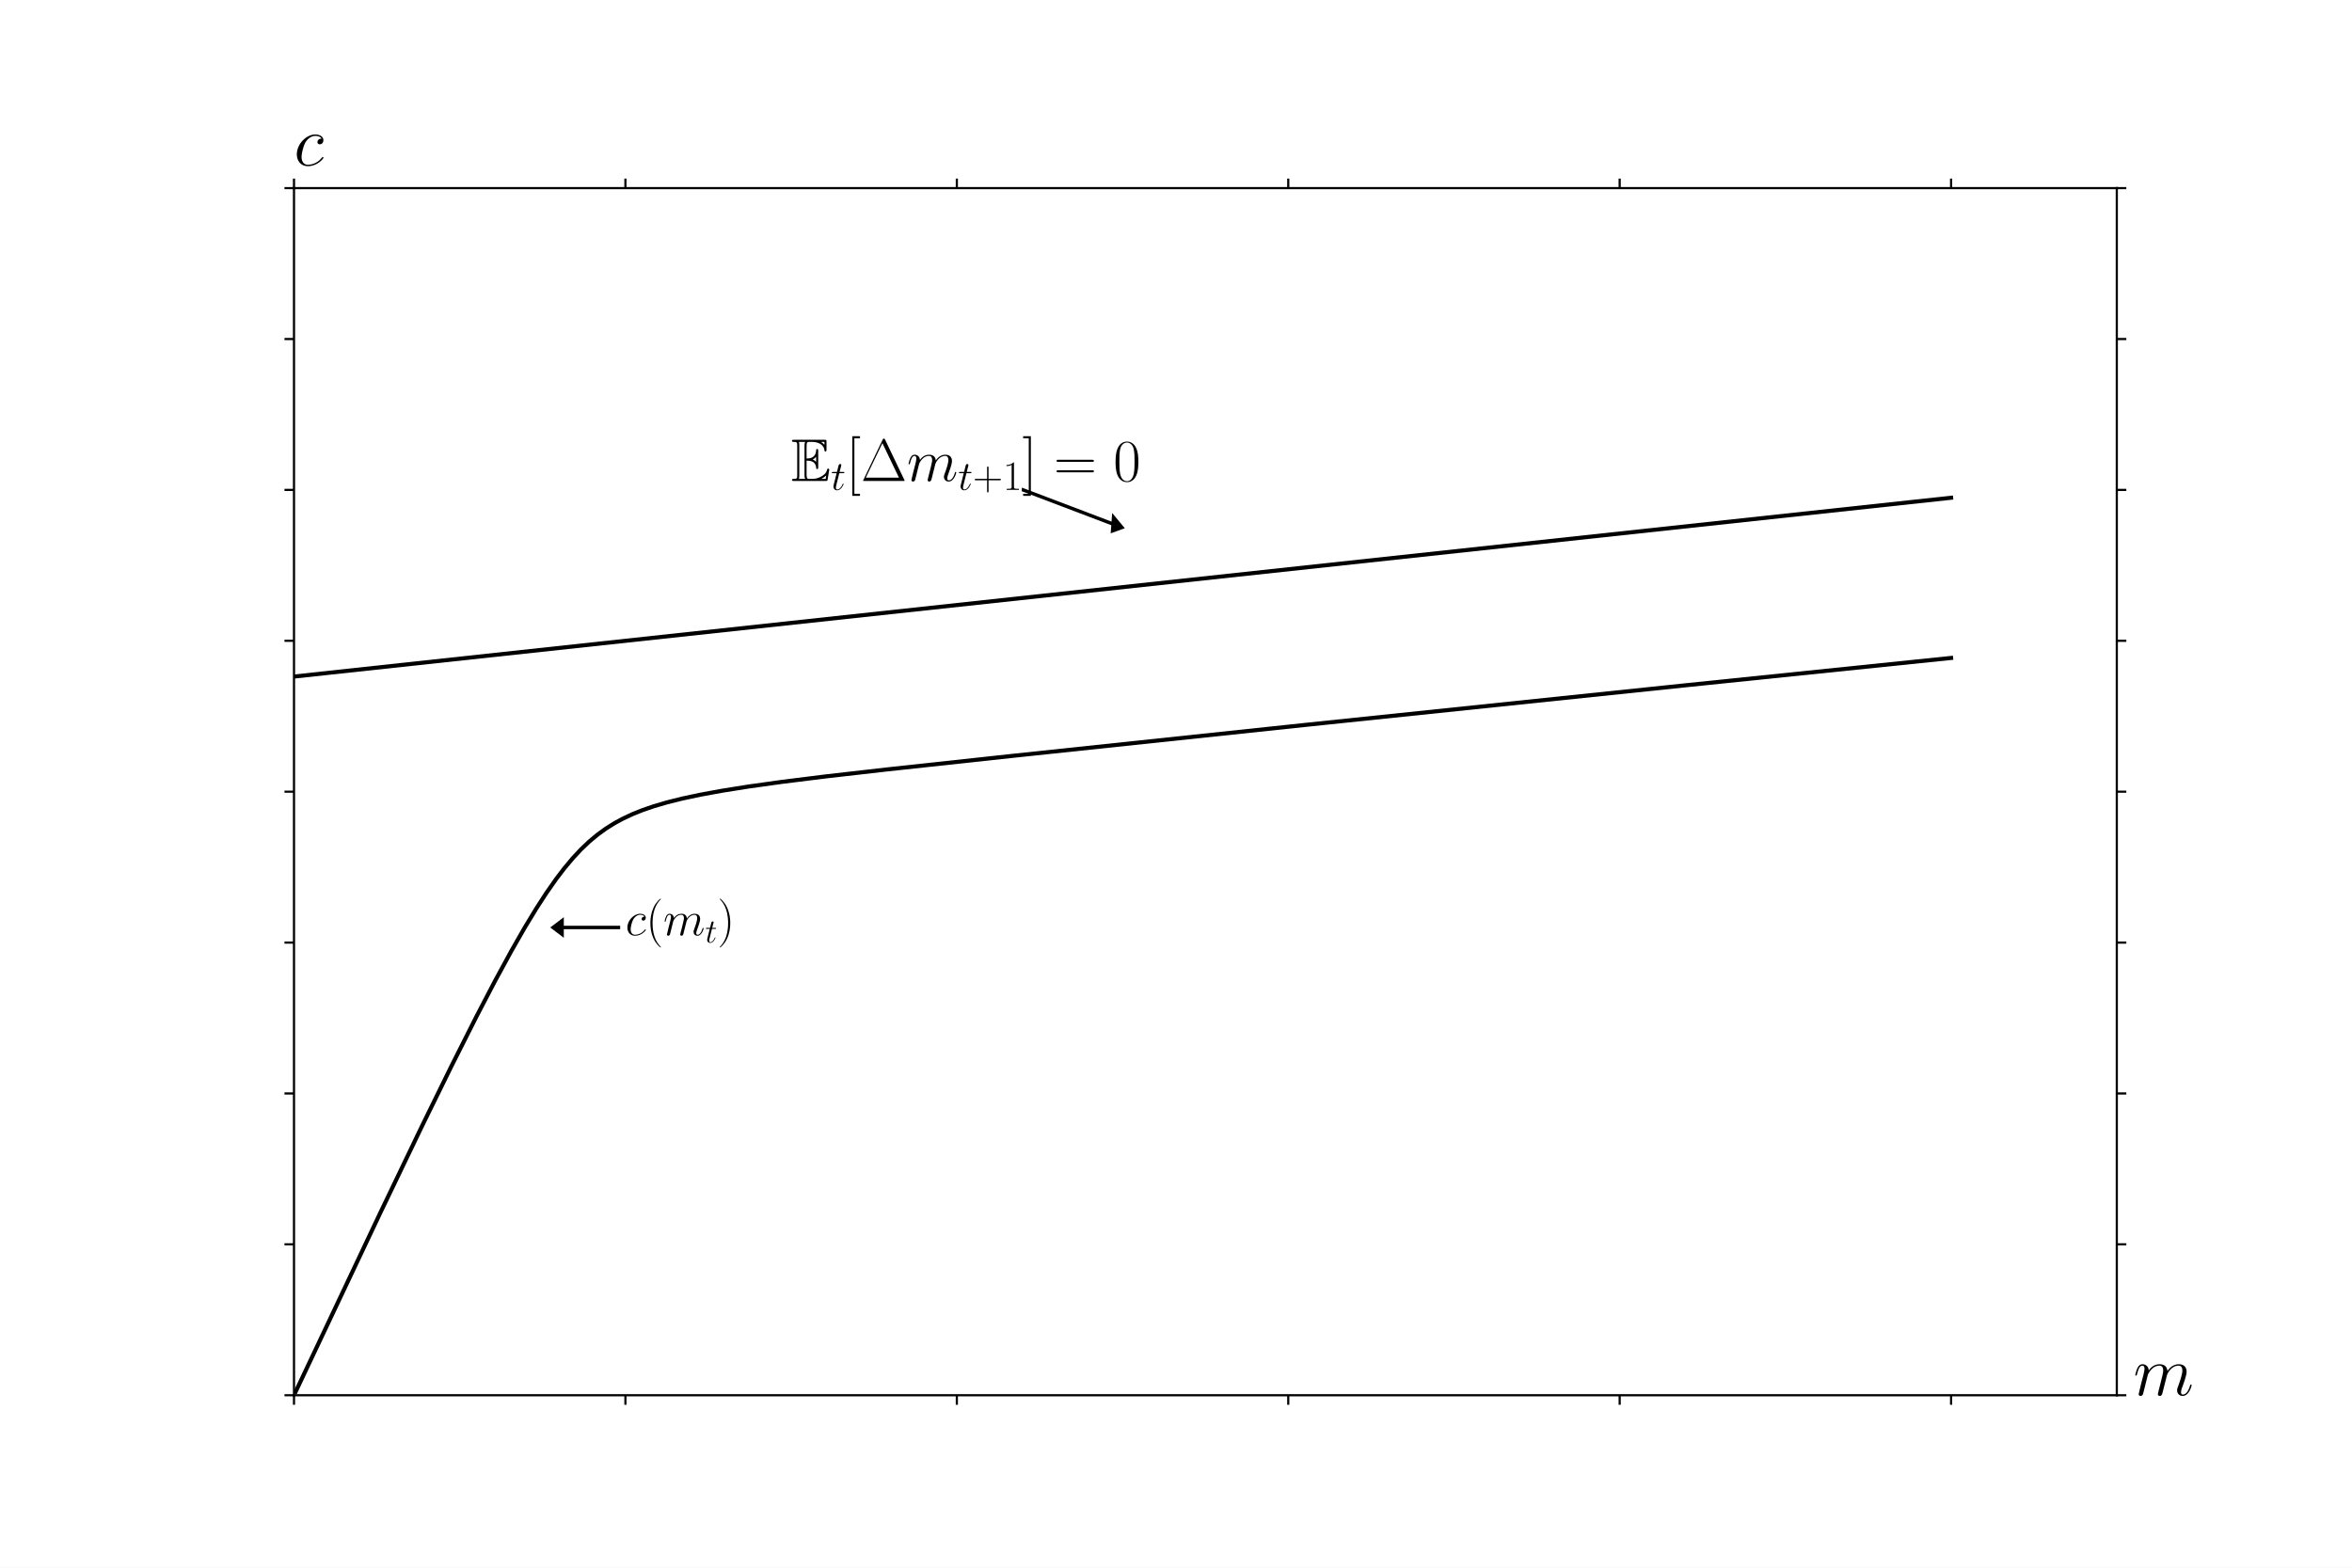
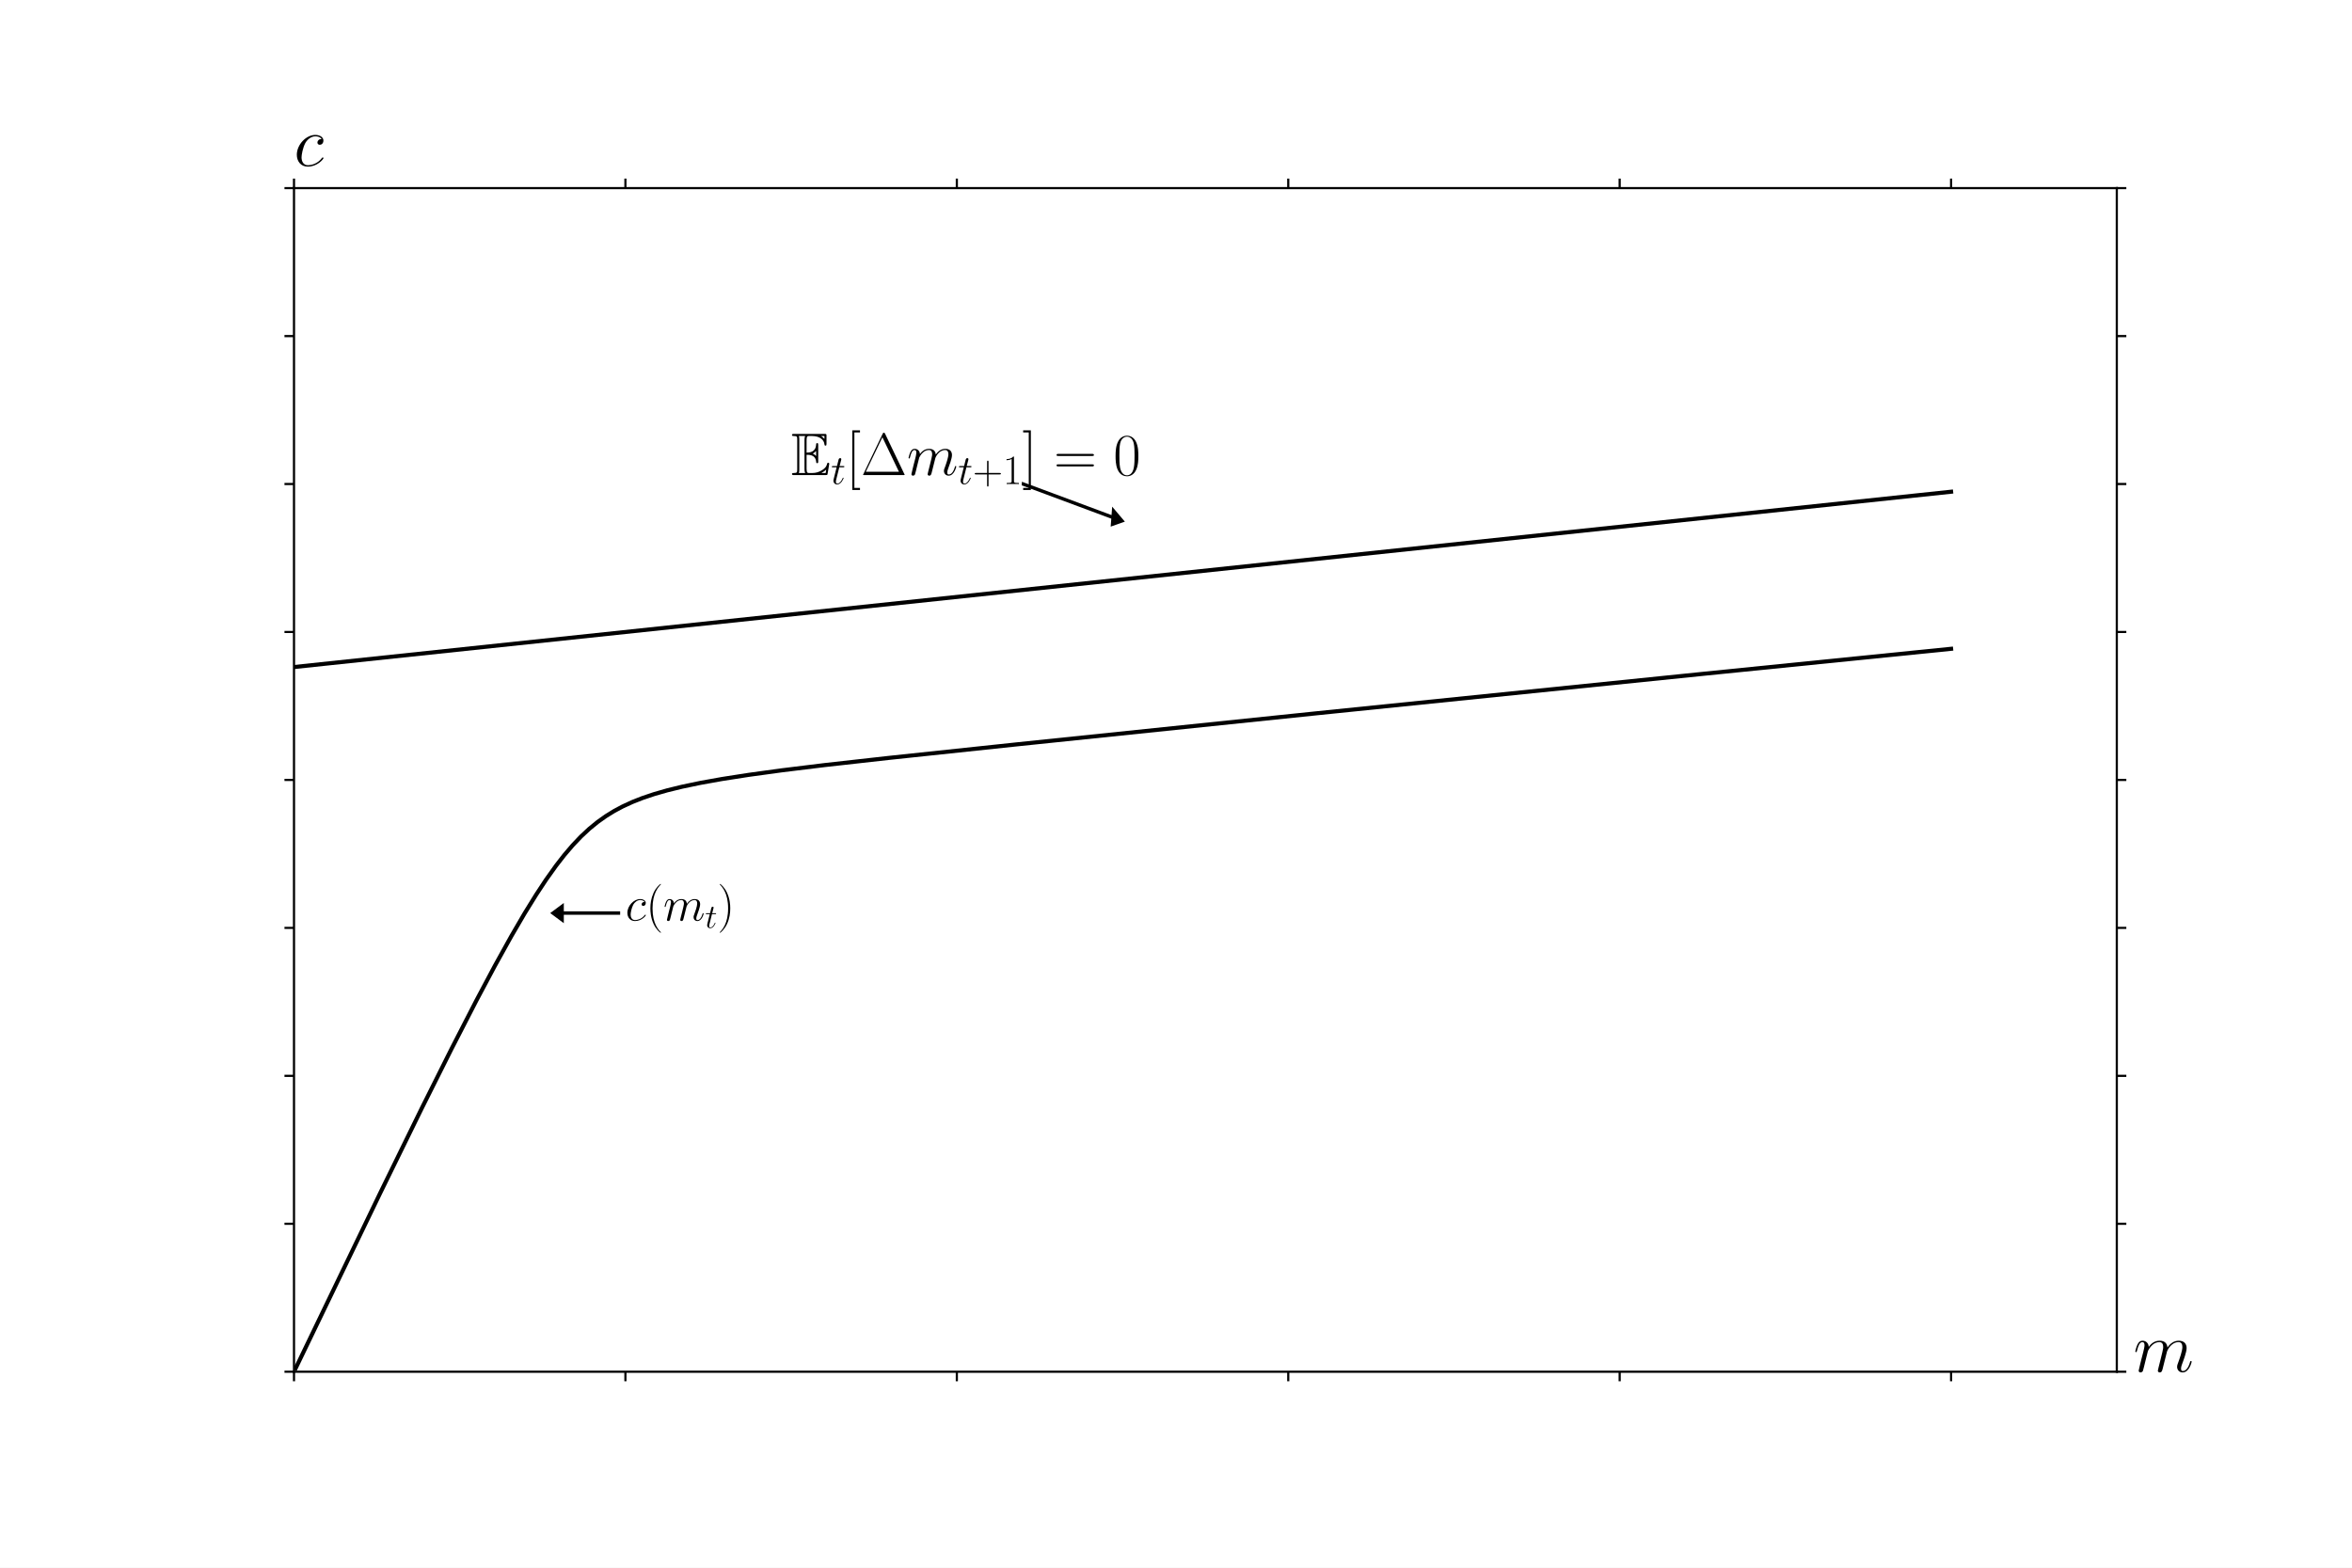
<svg xmlns="http://www.w3.org/2000/svg" xmlns:xlink="http://www.w3.org/1999/xlink" height="576pt" version="1.1" viewBox="0 0 864 576" width="864pt">
  <defs>
    <style type="text/css">
*{stroke-linecap:butt;stroke-linejoin:round;white-space:pre;}
  </style>
  </defs>
  <g id="figure_1">
    <g id="patch_1">
      <path d="M 0 576  L 864 576  L 864 0  L 0 0  z " style="fill:#ffffff;" />
    </g>
    <g id="axes_1">
      <g id="patch_2">
-         <path d="M 108 512.64  L 777.6 512.64  L 777.6 69.12  L 108 69.12  z " style="fill:#ffffff;" />
+         <path d="M 108 504  L 777.6 504  L 777.6 69.12  L 108 69.12  z " style="fill:#ffffff;" />
      </g>
      <g id="patch_3">
-         <path clip-path="url(#ped672cc82b)" d="M 202.961 340.776  L 206.614 338.004  L 206.614 340.637  L 227.311 340.637  L 227.311 340.915  L 206.614 340.915  L 206.614 343.548  z " style="stroke:#000000;stroke-linejoin:miter;" />
+         <path clip-path="url(#p01c559e49a)" d="M 202.961 335.484  L 206.614 332.766  L 206.614 335.348  L 227.311 335.348  L 227.311 335.62  L 206.614 335.62  L 206.614 338.202  z " style="stroke:#000000;stroke-linejoin:miter;" />
      </g>
      <g id="patch_4">
-         <path clip-path="url(#ped672cc82b)" d="M 412.364 193.86  L 408.561 195.227  L 408.751 192.63  L 375.83 180.137  L 375.85 179.863  L 408.771 192.356  L 408.961 189.759  z " style="stroke:#000000;stroke-linejoin:miter;" />
+         <path clip-path="url(#p01c559e49a)" d="M 412.364 191.43  L 408.561 192.771  L 408.751 190.224  L 375.83 177.974  L 375.85 177.706  L 408.771 189.955  L 408.961 187.408  z " style="stroke:#000000;stroke-linejoin:miter;" />
      </g>
      <g id="matplotlib.axis_1">
        <g id="xtick_1">
          <g id="line2d_1">
            <defs>
-               <path d="M 0 0  L 0 3.5  " id="m99da7c8eb9" style="stroke:#000000;stroke-width:0.8;" />
-             </defs>
-             <g>
-               <use style="stroke:#000000;stroke-width:0.8;" x="108" xlink:href="#m99da7c8eb9" y="512.64" />
+               <path d="M 0 0  L 0 3.5  " id="mb93c0b78a2" style="stroke:#000000;stroke-width:0.8;" />
+             </defs>
+             <g>
+               <use style="stroke:#000000;stroke-width:0.8;" x="108" xlink:href="#mb93c0b78a2" y="504" />
            </g>
          </g>
          <g id="line2d_2">
            <defs>
-               <path d="M 0 0  L 0 -3.5  " id="m226d10a80d" style="stroke:#000000;stroke-width:0.8;" />
-             </defs>
-             <g>
-               <use style="stroke:#000000;stroke-width:0.8;" x="108" xlink:href="#m226d10a80d" y="69.12" />
+               <path d="M 0 0  L 0 -3.5  " id="m95613aa68a" style="stroke:#000000;stroke-width:0.8;" />
+             </defs>
+             <g>
+               <use style="stroke:#000000;stroke-width:0.8;" x="108" xlink:href="#m95613aa68a" y="69.12" />
            </g>
          </g>
        </g>
        <g id="xtick_2">
          <g id="line2d_3">
            <g>
-               <use style="stroke:#000000;stroke-width:0.8;" x="229.745" xlink:href="#m99da7c8eb9" y="512.64" />
+               <use style="stroke:#000000;stroke-width:0.8;" x="229.745" xlink:href="#mb93c0b78a2" y="504" />
            </g>
          </g>
          <g id="line2d_4">
            <g>
-               <use style="stroke:#000000;stroke-width:0.8;" x="229.745" xlink:href="#m226d10a80d" y="69.12" />
+               <use style="stroke:#000000;stroke-width:0.8;" x="229.745" xlink:href="#m95613aa68a" y="69.12" />
            </g>
          </g>
        </g>
        <g id="xtick_3">
          <g id="line2d_5">
            <g>
-               <use style="stroke:#000000;stroke-width:0.8;" x="351.491" xlink:href="#m99da7c8eb9" y="512.64" />
+               <use style="stroke:#000000;stroke-width:0.8;" x="351.491" xlink:href="#mb93c0b78a2" y="504" />
            </g>
          </g>
          <g id="line2d_6">
            <g>
-               <use style="stroke:#000000;stroke-width:0.8;" x="351.491" xlink:href="#m226d10a80d" y="69.12" />
+               <use style="stroke:#000000;stroke-width:0.8;" x="351.491" xlink:href="#m95613aa68a" y="69.12" />
            </g>
          </g>
        </g>
        <g id="xtick_4">
          <g id="line2d_7">
            <g>
-               <use style="stroke:#000000;stroke-width:0.8;" x="473.236" xlink:href="#m99da7c8eb9" y="512.64" />
+               <use style="stroke:#000000;stroke-width:0.8;" x="473.236" xlink:href="#mb93c0b78a2" y="504" />
            </g>
          </g>
          <g id="line2d_8">
            <g>
-               <use style="stroke:#000000;stroke-width:0.8;" x="473.236" xlink:href="#m226d10a80d" y="69.12" />
+               <use style="stroke:#000000;stroke-width:0.8;" x="473.236" xlink:href="#m95613aa68a" y="69.12" />
            </g>
          </g>
        </g>
        <g id="xtick_5">
          <g id="line2d_9">
            <g>
-               <use style="stroke:#000000;stroke-width:0.8;" x="594.982" xlink:href="#m99da7c8eb9" y="512.64" />
+               <use style="stroke:#000000;stroke-width:0.8;" x="594.982" xlink:href="#mb93c0b78a2" y="504" />
            </g>
          </g>
          <g id="line2d_10">
            <g>
-               <use style="stroke:#000000;stroke-width:0.8;" x="594.982" xlink:href="#m226d10a80d" y="69.12" />
+               <use style="stroke:#000000;stroke-width:0.8;" x="594.982" xlink:href="#m95613aa68a" y="69.12" />
            </g>
          </g>
        </g>
        <g id="xtick_6">
          <g id="line2d_11">
            <g>
-               <use style="stroke:#000000;stroke-width:0.8;" x="716.727" xlink:href="#m99da7c8eb9" y="512.64" />
+               <use style="stroke:#000000;stroke-width:0.8;" x="716.727" xlink:href="#mb93c0b78a2" y="504" />
            </g>
          </g>
          <g id="line2d_12">
            <g>
-               <use style="stroke:#000000;stroke-width:0.8;" x="716.727" xlink:href="#m226d10a80d" y="69.12" />
+               <use style="stroke:#000000;stroke-width:0.8;" x="716.727" xlink:href="#m95613aa68a" y="69.12" />
            </g>
          </g>
        </g>
      </g>
      <g id="matplotlib.axis_2">
        <g id="ytick_1">
          <g id="line2d_13">
            <defs>
-               <path d="M 0 0  L -3.5 0  " id="me5a6380c1b" style="stroke:#000000;stroke-width:0.8;" />
-             </defs>
-             <g>
-               <use style="stroke:#000000;stroke-width:0.8;" x="108" xlink:href="#me5a6380c1b" y="512.64" />
+               <path d="M 0 0  L -3.5 0  " id="m700a08220d" style="stroke:#000000;stroke-width:0.8;" />
+             </defs>
+             <g>
+               <use style="stroke:#000000;stroke-width:0.8;" x="108" xlink:href="#m700a08220d" y="504" />
            </g>
          </g>
          <g id="line2d_14">
            <defs>
-               <path d="M 0 0  L 3.5 0  " id="md55749d5e8" style="stroke:#000000;stroke-width:0.8;" />
-             </defs>
-             <g>
-               <use style="stroke:#000000;stroke-width:0.8;" x="777.6" xlink:href="#md55749d5e8" y="512.64" />
+               <path d="M 0 0  L 3.5 0  " id="mae9d8f57a0" style="stroke:#000000;stroke-width:0.8;" />
+             </defs>
+             <g>
+               <use style="stroke:#000000;stroke-width:0.8;" x="777.6" xlink:href="#mae9d8f57a0" y="504" />
            </g>
          </g>
        </g>
        <g id="ytick_2">
          <g id="line2d_15">
            <g>
-               <use style="stroke:#000000;stroke-width:0.8;" x="108" xlink:href="#me5a6380c1b" y="457.2" />
+               <use style="stroke:#000000;stroke-width:0.8;" x="108" xlink:href="#m700a08220d" y="449.64" />
            </g>
          </g>
          <g id="line2d_16">
            <g>
-               <use style="stroke:#000000;stroke-width:0.8;" x="777.6" xlink:href="#md55749d5e8" y="457.2" />
+               <use style="stroke:#000000;stroke-width:0.8;" x="777.6" xlink:href="#mae9d8f57a0" y="449.64" />
            </g>
          </g>
        </g>
        <g id="ytick_3">
          <g id="line2d_17">
            <g>
-               <use style="stroke:#000000;stroke-width:0.8;" x="108" xlink:href="#me5a6380c1b" y="401.76" />
+               <use style="stroke:#000000;stroke-width:0.8;" x="108" xlink:href="#m700a08220d" y="395.28" />
            </g>
          </g>
          <g id="line2d_18">
            <g>
-               <use style="stroke:#000000;stroke-width:0.8;" x="777.6" xlink:href="#md55749d5e8" y="401.76" />
+               <use style="stroke:#000000;stroke-width:0.8;" x="777.6" xlink:href="#mae9d8f57a0" y="395.28" />
            </g>
          </g>
        </g>
        <g id="ytick_4">
          <g id="line2d_19">
            <g>
-               <use style="stroke:#000000;stroke-width:0.8;" x="108" xlink:href="#me5a6380c1b" y="346.32" />
+               <use style="stroke:#000000;stroke-width:0.8;" x="108" xlink:href="#m700a08220d" y="340.92" />
            </g>
          </g>
          <g id="line2d_20">
            <g>
-               <use style="stroke:#000000;stroke-width:0.8;" x="777.6" xlink:href="#md55749d5e8" y="346.32" />
+               <use style="stroke:#000000;stroke-width:0.8;" x="777.6" xlink:href="#mae9d8f57a0" y="340.92" />
            </g>
          </g>
        </g>
        <g id="ytick_5">
          <g id="line2d_21">
            <g>
-               <use style="stroke:#000000;stroke-width:0.8;" x="108" xlink:href="#me5a6380c1b" y="290.88" />
+               <use style="stroke:#000000;stroke-width:0.8;" x="108" xlink:href="#m700a08220d" y="286.56" />
            </g>
          </g>
          <g id="line2d_22">
            <g>
-               <use style="stroke:#000000;stroke-width:0.8;" x="777.6" xlink:href="#md55749d5e8" y="290.88" />
+               <use style="stroke:#000000;stroke-width:0.8;" x="777.6" xlink:href="#mae9d8f57a0" y="286.56" />
            </g>
          </g>
        </g>
        <g id="ytick_6">
          <g id="line2d_23">
            <g>
-               <use style="stroke:#000000;stroke-width:0.8;" x="108" xlink:href="#me5a6380c1b" y="235.44" />
+               <use style="stroke:#000000;stroke-width:0.8;" x="108" xlink:href="#m700a08220d" y="232.2" />
            </g>
          </g>
          <g id="line2d_24">
            <g>
-               <use style="stroke:#000000;stroke-width:0.8;" x="777.6" xlink:href="#md55749d5e8" y="235.44" />
+               <use style="stroke:#000000;stroke-width:0.8;" x="777.6" xlink:href="#mae9d8f57a0" y="232.2" />
            </g>
          </g>
        </g>
        <g id="ytick_7">
          <g id="line2d_25">
            <g>
-               <use style="stroke:#000000;stroke-width:0.8;" x="108" xlink:href="#me5a6380c1b" y="180" />
+               <use style="stroke:#000000;stroke-width:0.8;" x="108" xlink:href="#m700a08220d" y="177.84" />
            </g>
          </g>
          <g id="line2d_26">
            <g>
-               <use style="stroke:#000000;stroke-width:0.8;" x="777.6" xlink:href="#md55749d5e8" y="180" />
+               <use style="stroke:#000000;stroke-width:0.8;" x="777.6" xlink:href="#mae9d8f57a0" y="177.84" />
            </g>
          </g>
        </g>
        <g id="ytick_8">
          <g id="line2d_27">
            <g>
-               <use style="stroke:#000000;stroke-width:0.8;" x="108" xlink:href="#me5a6380c1b" y="124.56" />
+               <use style="stroke:#000000;stroke-width:0.8;" x="108" xlink:href="#m700a08220d" y="123.48" />
            </g>
          </g>
          <g id="line2d_28">
            <g>
-               <use style="stroke:#000000;stroke-width:0.8;" x="777.6" xlink:href="#md55749d5e8" y="124.56" />
+               <use style="stroke:#000000;stroke-width:0.8;" x="777.6" xlink:href="#mae9d8f57a0" y="123.48" />
            </g>
          </g>
        </g>
        <g id="ytick_9">
          <g id="line2d_29">
            <g>
-               <use style="stroke:#000000;stroke-width:0.8;" x="108" xlink:href="#me5a6380c1b" y="69.12" />
+               <use style="stroke:#000000;stroke-width:0.8;" x="108" xlink:href="#m700a08220d" y="69.12" />
            </g>
          </g>
          <g id="line2d_30">
            <g>
-               <use style="stroke:#000000;stroke-width:0.8;" x="777.6" xlink:href="#md55749d5e8" y="69.12" />
+               <use style="stroke:#000000;stroke-width:0.8;" x="777.6" xlink:href="#mae9d8f57a0" y="69.12" />
            </g>
          </g>
        </g>
      </g>
      <g id="line2d_31">
-         <path clip-path="url(#ped672cc82b)" d="M 108.609 511.347  L 139.686 445.648  L 154.919 413.946  L 165.887 391.604  L 175.027 373.479  L 181.73 360.64  L 187.823 349.439  L 192.698 340.917  L 196.963 333.88  L 200.619 328.231  L 204.275 323  L 207.322 319.004  L 210.369 315.364  L 213.415 312.096  L 216.462 309.201  L 219.509 306.662  L 222.555 304.452  L 225.602 302.534  L 228.649 300.869  L 232.305 299.151  L 235.961 297.681  L 240.226 296.214  L 245.101 294.787  L 250.585 293.419  L 257.287 291.99  L 265.209 290.54  L 274.958 288.991  L 287.145 287.288  L 302.988 285.31  L 325.533 282.738  L 371.233 277.798  L 479.695 266.326  L 619.843 251.723  L 716.727 241.744  L 716.727 241.744  " style="fill:none;stroke:#000000;stroke-linecap:square;stroke-width:1.5;" />
+         <path clip-path="url(#p01c559e49a)" d="M 108.609 502.732  L 139.686 438.313  L 154.919 407.228  L 165.887 385.322  L 175.027 367.55  L 181.73 354.961  L 187.823 343.978  L 192.698 335.622  L 196.963 328.723  L 200.619 323.183  L 204.275 318.054  L 207.322 314.136  L 210.369 310.567  L 213.415 307.363  L 216.462 304.524  L 219.509 302.035  L 222.555 299.867  L 225.602 297.987  L 228.649 296.355  L 232.305 294.67  L 235.961 293.229  L 240.226 291.79  L 245.101 290.391  L 250.585 289.05  L 257.287 287.648  L 265.209 286.226  L 274.958 284.708  L 287.145 283.038  L 302.988 281.099  L 326.143 278.511  L 373.061 273.541  L 483.961 262.045  L 625.936 247.548  L 716.727 238.381  L 716.727 238.381  " style="fill:none;stroke:#000000;stroke-linecap:square;stroke-width:1.5;" />
      </g>
      <g id="line2d_32">
-         <path clip-path="url(#ped672cc82b)" d="M 108 248.579  L 716.727 182.883  L 716.727 182.883  " style="fill:none;stroke:#000000;stroke-linecap:square;stroke-width:1.5;" />
+         <path clip-path="url(#p01c559e49a)" d="M 108 245.083  L 716.727 180.667  L 716.727 180.667  " style="fill:none;stroke:#000000;stroke-linecap:square;stroke-width:1.5;" />
      </g>
      <g id="patch_5">
-         <path d="M 108 512.64  L 108 69.12  " style="fill:none;stroke:#000000;stroke-linecap:square;stroke-linejoin:miter;stroke-width:0.8;" />
+         <path d="M 108 504  L 108 69.12  " style="fill:none;stroke:#000000;stroke-linecap:square;stroke-linejoin:miter;stroke-width:0.8;" />
      </g>
      <g id="patch_6">
-         <path d="M 777.6 512.64  L 777.6 69.12  " style="fill:none;stroke:#000000;stroke-linecap:square;stroke-linejoin:miter;stroke-width:0.8;" />
+         <path d="M 777.6 504  L 777.6 69.12  " style="fill:none;stroke:#000000;stroke-linecap:square;stroke-linejoin:miter;stroke-width:0.8;" />
      </g>
      <g id="patch_7">
-         <path d="M 108 512.64  L 777.6 512.64  " style="fill:none;stroke:#000000;stroke-linecap:square;stroke-linejoin:miter;stroke-width:0.8;" />
+         <path d="M 108 504  L 777.6 504  " style="fill:none;stroke:#000000;stroke-linecap:square;stroke-linejoin:miter;stroke-width:0.8;" />
      </g>
      <g id="patch_8">
        <path d="M 108 69.12  L 777.6 69.12  " style="fill:none;stroke:#000000;stroke-linecap:square;stroke-linejoin:miter;stroke-width:0.8;" />
      </g>
      <g id="text_1">
        <defs>
          <path d="M 39.094 38  C 37.203 38 36.297 38 34.906 36.797  C 34.297 36.297 33.203 34.797 33.203 33.188  C 33.203 31.188 34.703 29.984 36.594 29.984  C 39 29.984 41.703 31.984 41.703 35.984  C 41.703 40.484 37.094 44 30.203 44  C 17.094 44 4 30.188 4 15.797  C 4 6.969 9.406 -1 19.594 -1  C 33.203 -1 41.797 9.719 41.797 11.031  C 41.797 11.641 41.203 12.141 40.797 12.141  C 40.5 12.141 40.406 12.047 39.5 11.125  C 33.094 2.516 23.594 1 19.797 1  C 12.906 1 10.703 7.078 10.703 12.141  C 10.703 15.688 12.406 25.531 16 32.391  C 18.594 37.094 24 41.984 30.297 41.984  C 31.594 41.984 37.094 41.812 39.094 38  z " id="CMMI12-99" />
        </defs>
-         <g transform="translate(108 60.804)scale(0.26 -0.26)">
+         <g transform="translate(108 60.966)scale(0.26 -0.26)">
          <use transform="scale(0.996264)" xlink:href="#CMMI12-99" />
        </g>
      </g>
      <g id="text_2">
        <defs>
          <path d="M 20.594 29.219  C 20.797 29.828 23.297 34.812 27 38  C 29.594 40.391 33 41.984 36.906 41.984  C 40.906 41.984 42.297 39 42.297 35.016  C 42.297 34.406 42.297 32.422 41.094 27.734  L 38.594 17.453  C 37.797 14.453 35.906 7.078 35.703 5.984  C 35.297 4.484 34.703 1.891 34.703 1.484  C 34.703 0.094 35.797 -1 37.297 -1  C 40.297 -1 40.797 1.297 41.703 4.891  L 47.703 28.719  C 47.906 29.531 53.094 41.984 64.094 41.984  C 68.094 41.984 69.5 39 69.5 35.016  C 69.5 29.422 65.594 18.547 63.406 12.562  C 62.5 10.172 62 8.875 62 7.078  C 62 2.594 65.094 -1 69.906 -1  C 79.203 -1 82.703 13.656 82.703 14.266  C 82.703 14.766 82.297 15.156 81.703 15.156  C 80.797 15.156 80.703 14.859 80.203 13.156  C 77.906 5.188 74.203 1 70.203 1  C 69.203 1 67.594 1.094 67.594 4.281  C 67.594 6.875 68.797 10.078 69.203 11.172  C 71 15.953 75.5 27.734 75.5 33.516  C 75.5 39.5 72 44 64.406 44  C 57.703 44 52.297 40.203 48.297 34.312  C 48 39.703 44.703 44 37.203 44  C 28.297 44 23.594 37.703 21.797 35.203  C 21.5 40.891 17.406 44 13 44  C 10.094 44 7.797 42.594 5.906 38.797  C 4.094 35.203 2.703 29.125 2.703 28.719  C 2.703 28.328 3.094 27.828 3.797 27.828  C 4.594 27.828 4.703 27.922 5.297 30.219  C 6.797 36.109 8.703 41.984 12.703 41.984  C 15 41.984 15.797 40.391 15.797 37.406  C 15.797 35.203 14.797 31.312 14.094 28.234  L 11.297 17.453  C 10.906 15.562 9.797 11.062 9.297 9.266  C 8.594 6.672 7.5 1.984 7.5 1.484  C 7.5 0.094 8.594 -1 10.094 -1  C 11.297 -1 12.703 -0.406 13.5 1.094  C 13.703 1.594 14.594 5.078 15.094 7.078  L 17.297 16.062  z " id="CMMI12-109" />
        </defs>
-         <g transform="translate(783.6873 512.64)scale(0.26 -0.26)">
+         <g transform="translate(783.6873 504)scale(0.26 -0.26)">
          <use transform="scale(0.996264)" xlink:href="#CMMI12-109" />
        </g>
      </g>
      <g id="text_3">
        <defs>
          <path d="M 30.594 -24.406  C 30.594 -24.312 30.594 -24.109 30.297 -23.812  C 25.703 -19.109 13.406 -6.297 13.406 24.938  C 13.406 56.172 25.5 68.875 30.406 73.891  C 30.406 73.984 30.594 74.188 30.594 74.484  C 30.594 74.797 30.297 75 29.906 75  C 28.797 75 20.297 67.578 15.406 56.562  C 10.406 45.453 9 34.656 9 25.047  C 9 17.828 9.703 5.625 15.703 -7.297  C 20.5 -17.703 28.703 -25 29.906 -25  C 30.406 -25 30.594 -24.812 30.594 -24.406  z " id="CMR17-40" />
          <path d="M 20.094 40.094  L 29.297 40.094  C 31.203 40.094 32.203 40.094 32.203 41.891  C 32.203 43 31.594 43 29.594 43  L 20.797 43  L 24.5 57.25  C 24.906 58.625 24.906 58.812 24.906 59.5  C 24.906 61.094 23.594 62 22.297 62  C 21.5 62 19.203 61.688 18.406 58.531  L 14.5 43  L 5.094 43  C 3.094 43 2.203 43 2.203 41.094  C 2.203 40.094 2.906 40.094 4.797 40.094  L 13.703 40.094  L 7.094 13.766  C 6.297 10.266 6 9.266 6 7.969  C 6 3.281 9.297 -1 14.906 -1  C 25 -1 30.406 13.562 30.406 14.266  C 30.406 14.859 30 15.156 29.406 15.156  C 29.203 15.156 28.797 15.156 28.594 14.75  C 28.5 14.656 28.406 14.562 27.703 12.969  C 25.594 7.969 21 1 15.203 1  C 12.203 1 12 3.484 12 5.688  C 12 5.781 12 7.672 12.297 8.875  z " id="CMMI12-116" />
          <path d="M 26.297 24.938  C 26.297 32.141 25.594 44.359 19.594 57.266  C 14.797 67.688 6.594 75 5.406 75  C 5.094 75 4.703 74.891 4.703 74.391  C 4.703 74.188 4.797 74.094 4.906 73.891  C 9.703 68.875 21.906 56.172 21.906 25.047  C 21.906 -6.188 9.797 -18.906 4.906 -23.906  C 4.797 -24.109 4.703 -24.203 4.703 -24.406  C 4.703 -24.906 5.094 -25 5.406 -25  C 6.5 -25 15 -17.609 19.906 -6.594  C 24.906 4.516 26.297 15.328 26.297 24.938  z " id="CMR17-41" />
        </defs>
-         <g transform="translate(229.7455 346.32)scale(0.18 -0.18)">
+         <g transform="translate(229.7455 340.92)scale(0.18 -0.18)">
          <use transform="translate(0 14.94392)scale(0.996264)" xlink:href="#CMMI12-99" />
          <use transform="translate(41.98323 14.94392)scale(0.996264)" xlink:href="#CMR17-40" />
          <use transform="translate(77.264 14.94392)scale(0.996264)" xlink:href="#CMMI12-109" />
          <use transform="translate(162.5912 0)scale(0.697382)" xlink:href="#CMMI12-116" />
          <use transform="translate(187.7477 14.94392)scale(0.996264)" xlink:href="#CMR17-41" />
        </g>
      </g>
      <g id="text_4">
        <defs>
          <path d="M 25.906 34  C 28.406 34 33.203 34 36.703 31.859  C 41.5 28.719 41.906 23.25 41.906 22.641  C 42 21.219 42 19.906 43.703 19.906  C 45.406 19.906 45.406 21.328 45.406 23.156  L 45.406 50.438  C 45.406 52.047 45.406 53.656 43.703 53.656  C 42 53.656 41.906 52.141 41.906 51.344  C 41.297 38.391 31.094 37.688 25.906 37.594  L 25.906 58.766  C 25.906 65.484 27.797 65.484 30.203 65.484  L 35 65.484  C 48.5 65.484 55.203 58.562 55.797 51.641  C 55.906 50.844 56 49.328 57.594 49.328  C 59.297 49.328 59.297 50.938 59.297 52.641  L 59.297 65.688  C 59.297 68.797 59.094 69 56 69  L 4.797 69  C 3 69 1.406 69 1.406 67.188  C 1.406 65.484 3.297 65.484 4.094 65.484  C 9.797 65.484 10.203 64.688 10.203 59.766  L 10.203 9.266  C 10.203 4.5 9.906 3.5 4.594 3.5  C 3.094 3.5 1.406 3.5 1.406 1.797  C 1.406 0 3 0 4.797 0  L 57.797 0  C 59.703 0 60.703 0 61 1.391  C 61.094 1.5 63.906 18.391 63.906 18.891  C 63.906 20.016 63 20.719 62.203 20.719  C 60.797 20.719 60.406 19.406 60.406 19.297  C 59.797 16.672 58.797 12.406 51.5 8.047  C 46.297 4.906 41.203 3.5 35.703 3.5  L 30.203 3.5  C 27.797 3.5 25.906 3.5 25.906 10.281  z M 55.797 65.484  L 55.797 60.672  C 54.094 62.578 52.203 64.188 50.094 65.484  z M 36.297 36.094  C 37.906 36.797 40.094 38.297 41.906 40.406  L 41.906 31.969  C 39.5 34.688 36.406 36 36.297 36  z M 13.703 59.969  C 13.703 61.172 13.703 63.688 12.906 65.484  L 23.5 65.484  C 22.406 63.188 22.406 59.875 22.406 58.969  L 22.406 10.078  C 22.406 6.438 23.094 4.406 23.5 3.5  L 12.906 3.5  C 13.703 5.312 13.703 7.844 13.703 9.062  z M 50.906 3.5  L 50.906 3.594  C 54.094 5.219 56.797 7.344 58.797 9.172  C 58.703 8.766 58 4.297 57.906 3.5  z " id="MSBM10-69" />
          <path d="M 23.5 -25  L 23.5 -21.5  L 14.094 -21.5  L 14.094 71.484  L 23.5 71.484  L 23.5 75  L 10.594 75  L 10.594 -25  z " id="CMR17-91" />
          <path d="M 40.594 69.297  C 39.797 71 39.406 71 38.594 71  C 37.406 71 37.297 70.797 36.594 69.391  L 4.203 1.688  C 4.094 1.5 3.703 0.594 3.703 0.5  C 3.703 0.094 3.797 0 5.594 0  L 71.5 0  C 73.297 0 73.406 0.094 73.406 0.5  C 73.406 0.594 73 1.5 72.906 1.688  z M 36.094 63.375  L 63.797 5.594  L 8.297 5.594  z " id="CMR17-1" />
          <path d="M 37.703 23  L 64.203 23  C 65.594 23 67.297 23 67.297 24.688  C 67.297 26.5 65.703 26.5 64.203 26.5  L 37.703 26.5  L 37.703 52.891  C 37.703 54.297 37.703 56 36 56  C 34.203 56 34.203 54.391 34.203 52.891  L 34.203 26.5  L 7.703 26.5  C 6.297 26.5 4.594 26.5 4.594 24.797  C 4.594 23 6.203 23 7.703 23  L 34.203 23  L 34.203 -3.031  C 34.203 -4.406 34.203 -6.109 35.906 -6.109  C 37.703 -6.109 37.703 -4.516 37.703 -3.031  z " id="CMR17-43" />
          <path d="M 26.594 63.797  C 26.594 65.891 26.5 66 25.094 66  C 21.203 61.359 15.297 59.891 9.703 59.688  C 9.406 59.688 8.906 59.688 8.797 59.5  C 8.703 59.297 8.703 59.094 8.703 57  C 11.797 57 17 57.594 21 59.984  L 21 7.297  C 21 3.797 20.797 2.594 12.203 2.594  L 9.203 2.594  L 9.203 0  C 14 0.094 19 0.188 23.797 0.188  C 28.594 0.188 33.594 0.094 38.406 0  L 38.406 2.594  L 35.406 2.594  C 26.797 2.594 26.594 3.688 26.594 7.297  z " id="CMR17-49" />
          <path d="M 14.297 75  L 1.406 75  L 1.406 71.484  L 10.797 71.484  L 10.797 -21.5  L 1.406 -21.5  L 1.406 -25  L 14.297 -25  z " id="CMR17-93" />
          <path d="M 64.297 32  C 65.797 32 67.297 32 67.297 33.688  C 67.297 35.5 65.594 35.5 63.906 35.5  L 8 35.5  C 6.297 35.5 4.594 35.5 4.594 33.688  C 4.594 32 6.094 32 7.594 32  z M 63.906 14.484  C 65.594 14.484 67.297 14.484 67.297 16.297  C 67.297 18 65.797 18 64.297 18  L 7.594 18  C 6.094 18 4.594 18 4.594 16.297  C 4.594 14.484 6.297 14.484 8 14.484  z " id="CMR17-61" />
          <path d="M 42 31.844  C 42 37.969 41.906 48.422 37.703 56.453  C 34 63.484 28.094 66 22.906 66  C 18.094 66 12 63.781 8.203 56.562  C 4.203 49.016 3.797 39.672 3.797 31.844  C 3.797 26.109 3.906 17.375 7 9.734  C 11.297 -0.609 19 -2 22.906 -2  C 27.5 -2 34.5 -0.109 38.594 9.438  C 41.594 16.375 42 24.5 42 31.844  z M 22.906 -0.406  C 16.5 -0.406 12.703 5.125 11.297 12.75  C 10.203 18.688 10.203 27.328 10.203 32.953  C 10.203 40.688 10.203 47.109 11.5 53.234  C 13.406 61.781 19 64.391 22.906 64.391  C 27 64.391 32.297 61.672 34.203 53.438  C 35.5 47.719 35.594 40.984 35.594 32.953  C 35.594 26.422 35.594 18.375 34.406 12.453  C 32.297 1.5 26.406 -0.406 22.906 -0.406  z " id="CMR17-48" />
        </defs>
-         <g transform="translate(290.6182 180)scale(0.22 -0.22)">
+         <g transform="translate(290.6182 177.84)scale(0.22 -0.22)">
          <use transform="translate(0 14.94392)scale(0.996264)" xlink:href="#MSBM10-69" />
          <use transform="translate(66.41782 0)scale(0.697382)" xlink:href="#CMMI12-116" />
          <use transform="translate(91.57426 14.94392)scale(0.996264)" xlink:href="#CMR17-91" />
          <use transform="translate(116.4453 14.94392)scale(0.996264)" xlink:href="#CMR17-1" />
          <use transform="translate(193.3649 14.94392)scale(0.996264)" xlink:href="#CMMI12-109" />
          <use transform="translate(278.6921 0)scale(0.697382)" xlink:href="#CMMI12-116" />
          <use transform="translate(303.3504 0)scale(0.697382)" xlink:href="#CMR17-43" />
          <use transform="translate(353.5506 0)scale(0.697382)" xlink:href="#CMR17-49" />
          <use transform="translate(386.0319 14.94392)scale(0.996264)" xlink:href="#CMR17-93" />
          <use transform="translate(438.577 14.94392)scale(0.996264)" xlink:href="#CMR17-61" />
          <use transform="translate(537.9658 14.94392)scale(0.996264)" xlink:href="#CMR17-48" />
        </g>
      </g>
    </g>
  </g>
  <defs>
-     <clipPath id="ped672cc82b">
-       <rect height="443.52" width="669.6" x="108" y="69.12" />
+     <clipPath id="p01c559e49a">
+       <rect height="434.88" width="669.6" x="108" y="69.12" />
    </clipPath>
  </defs>
</svg>
